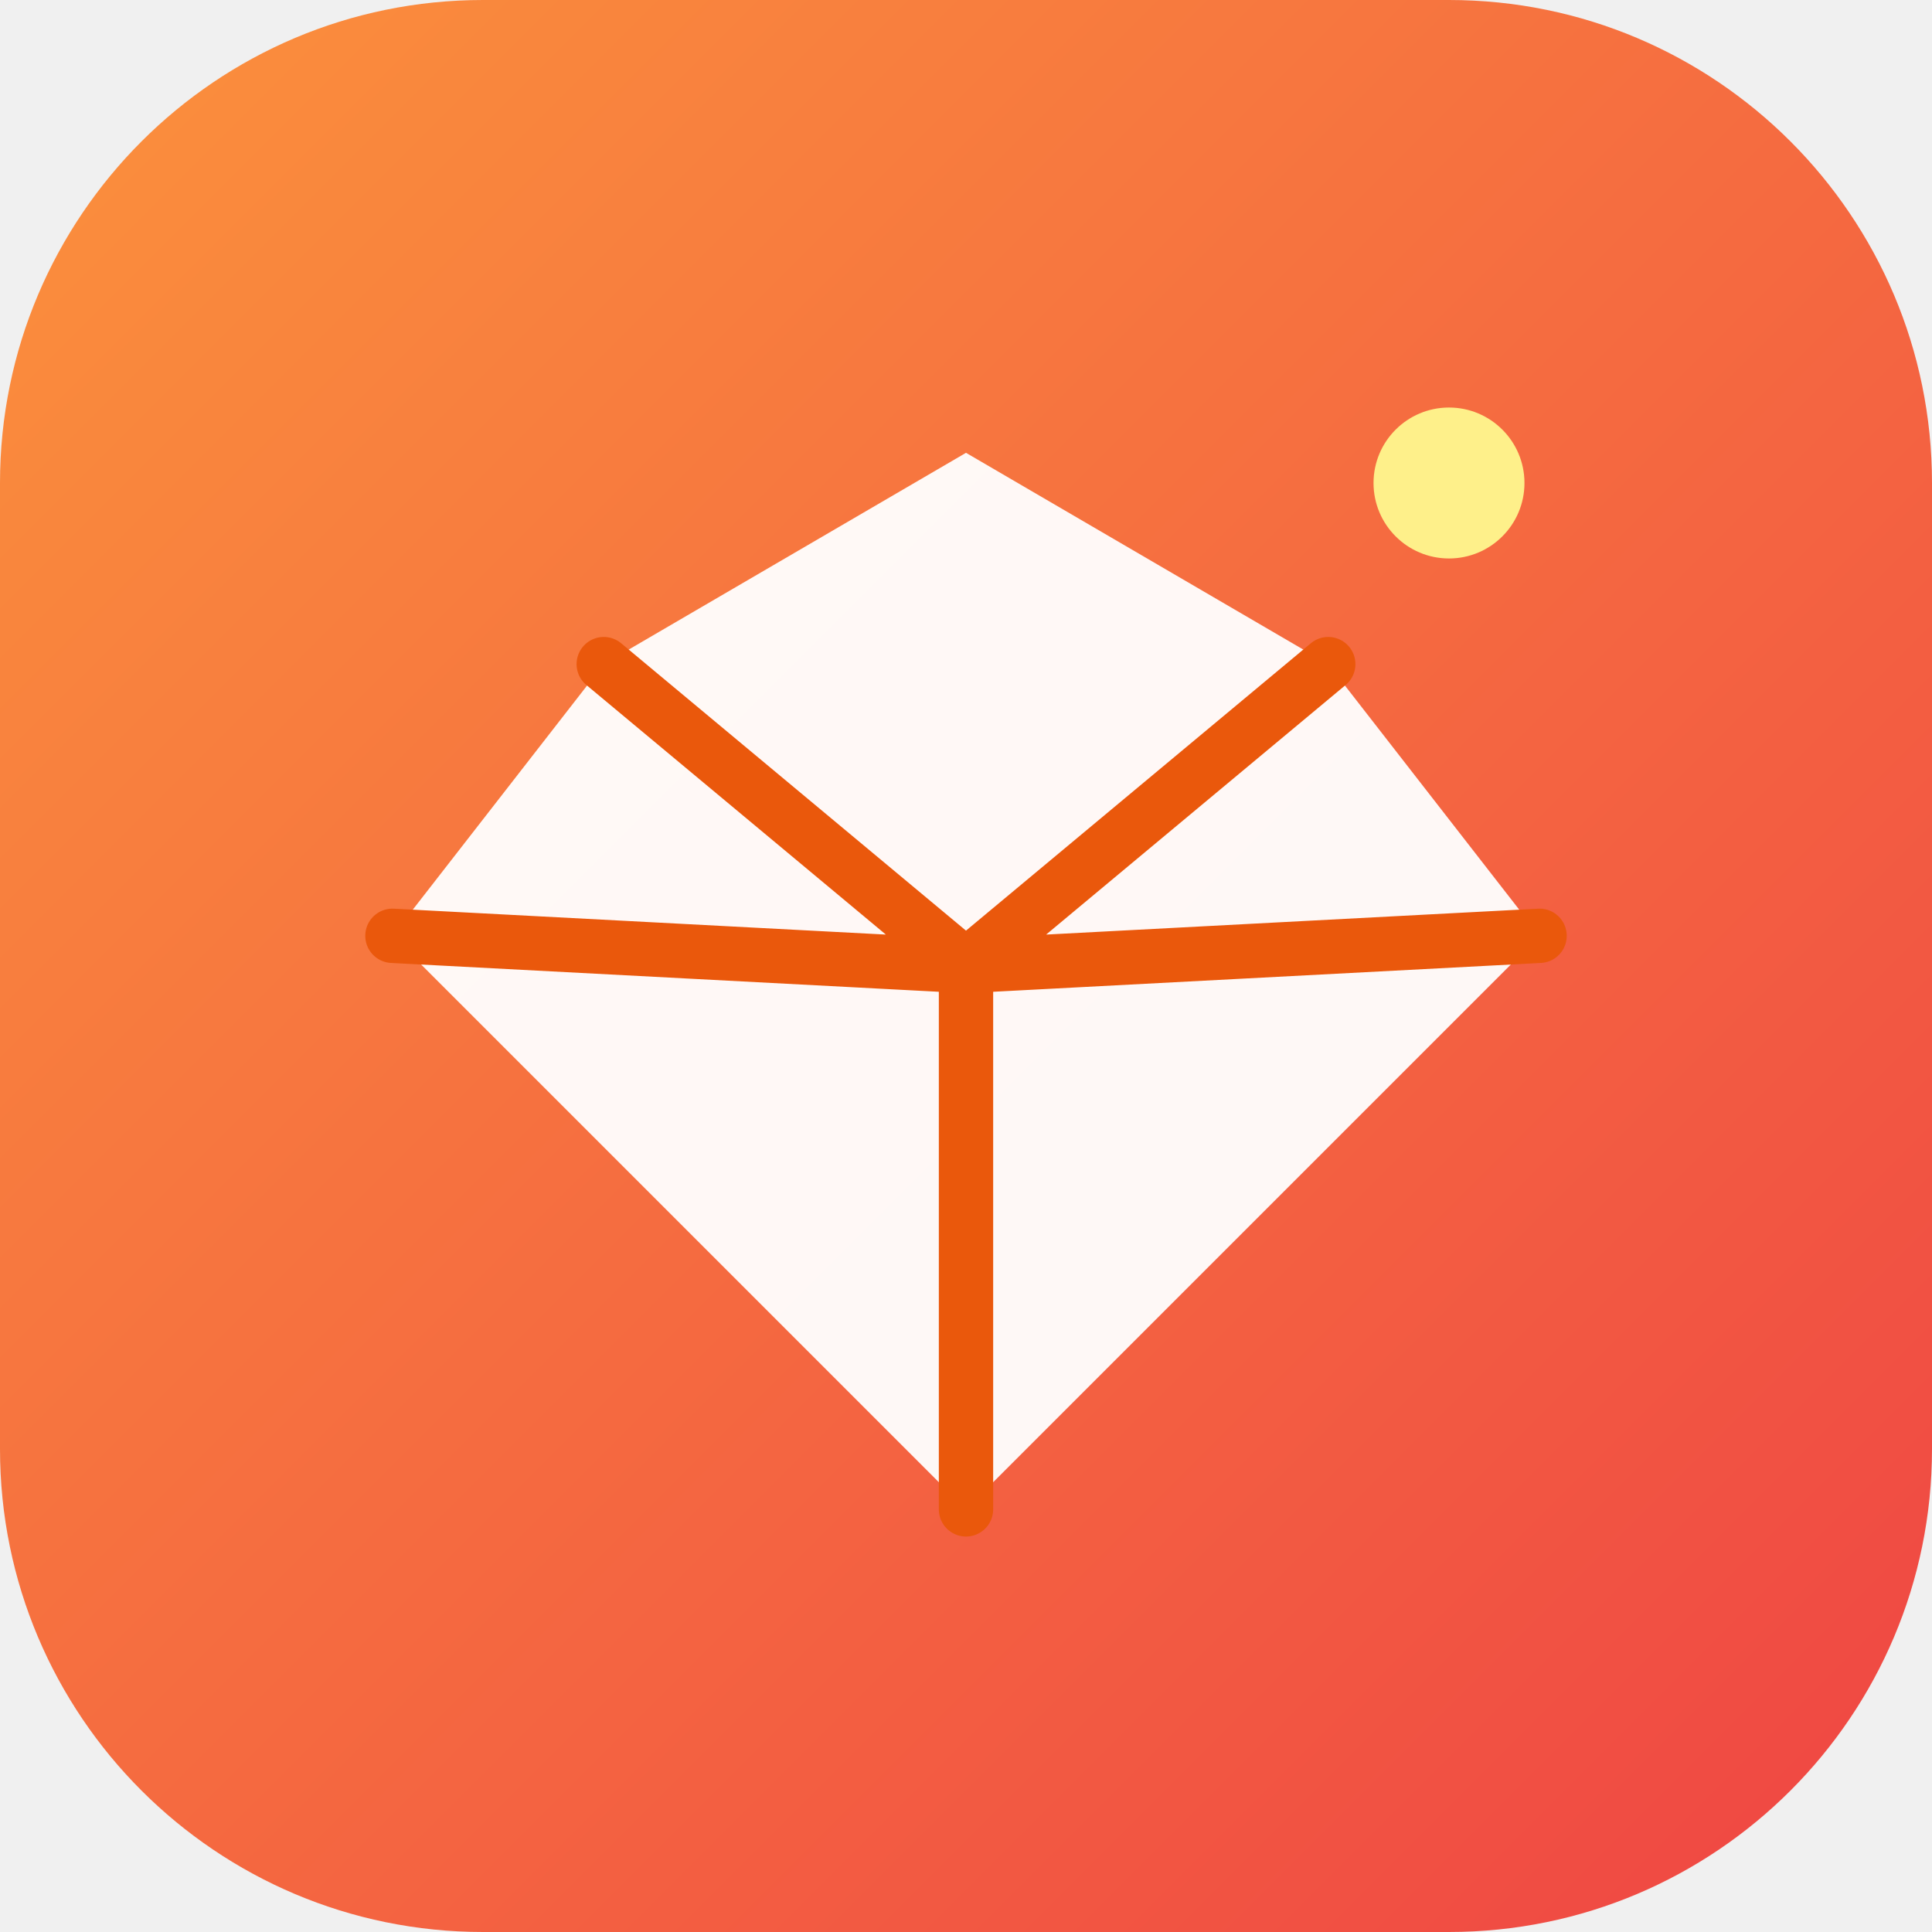
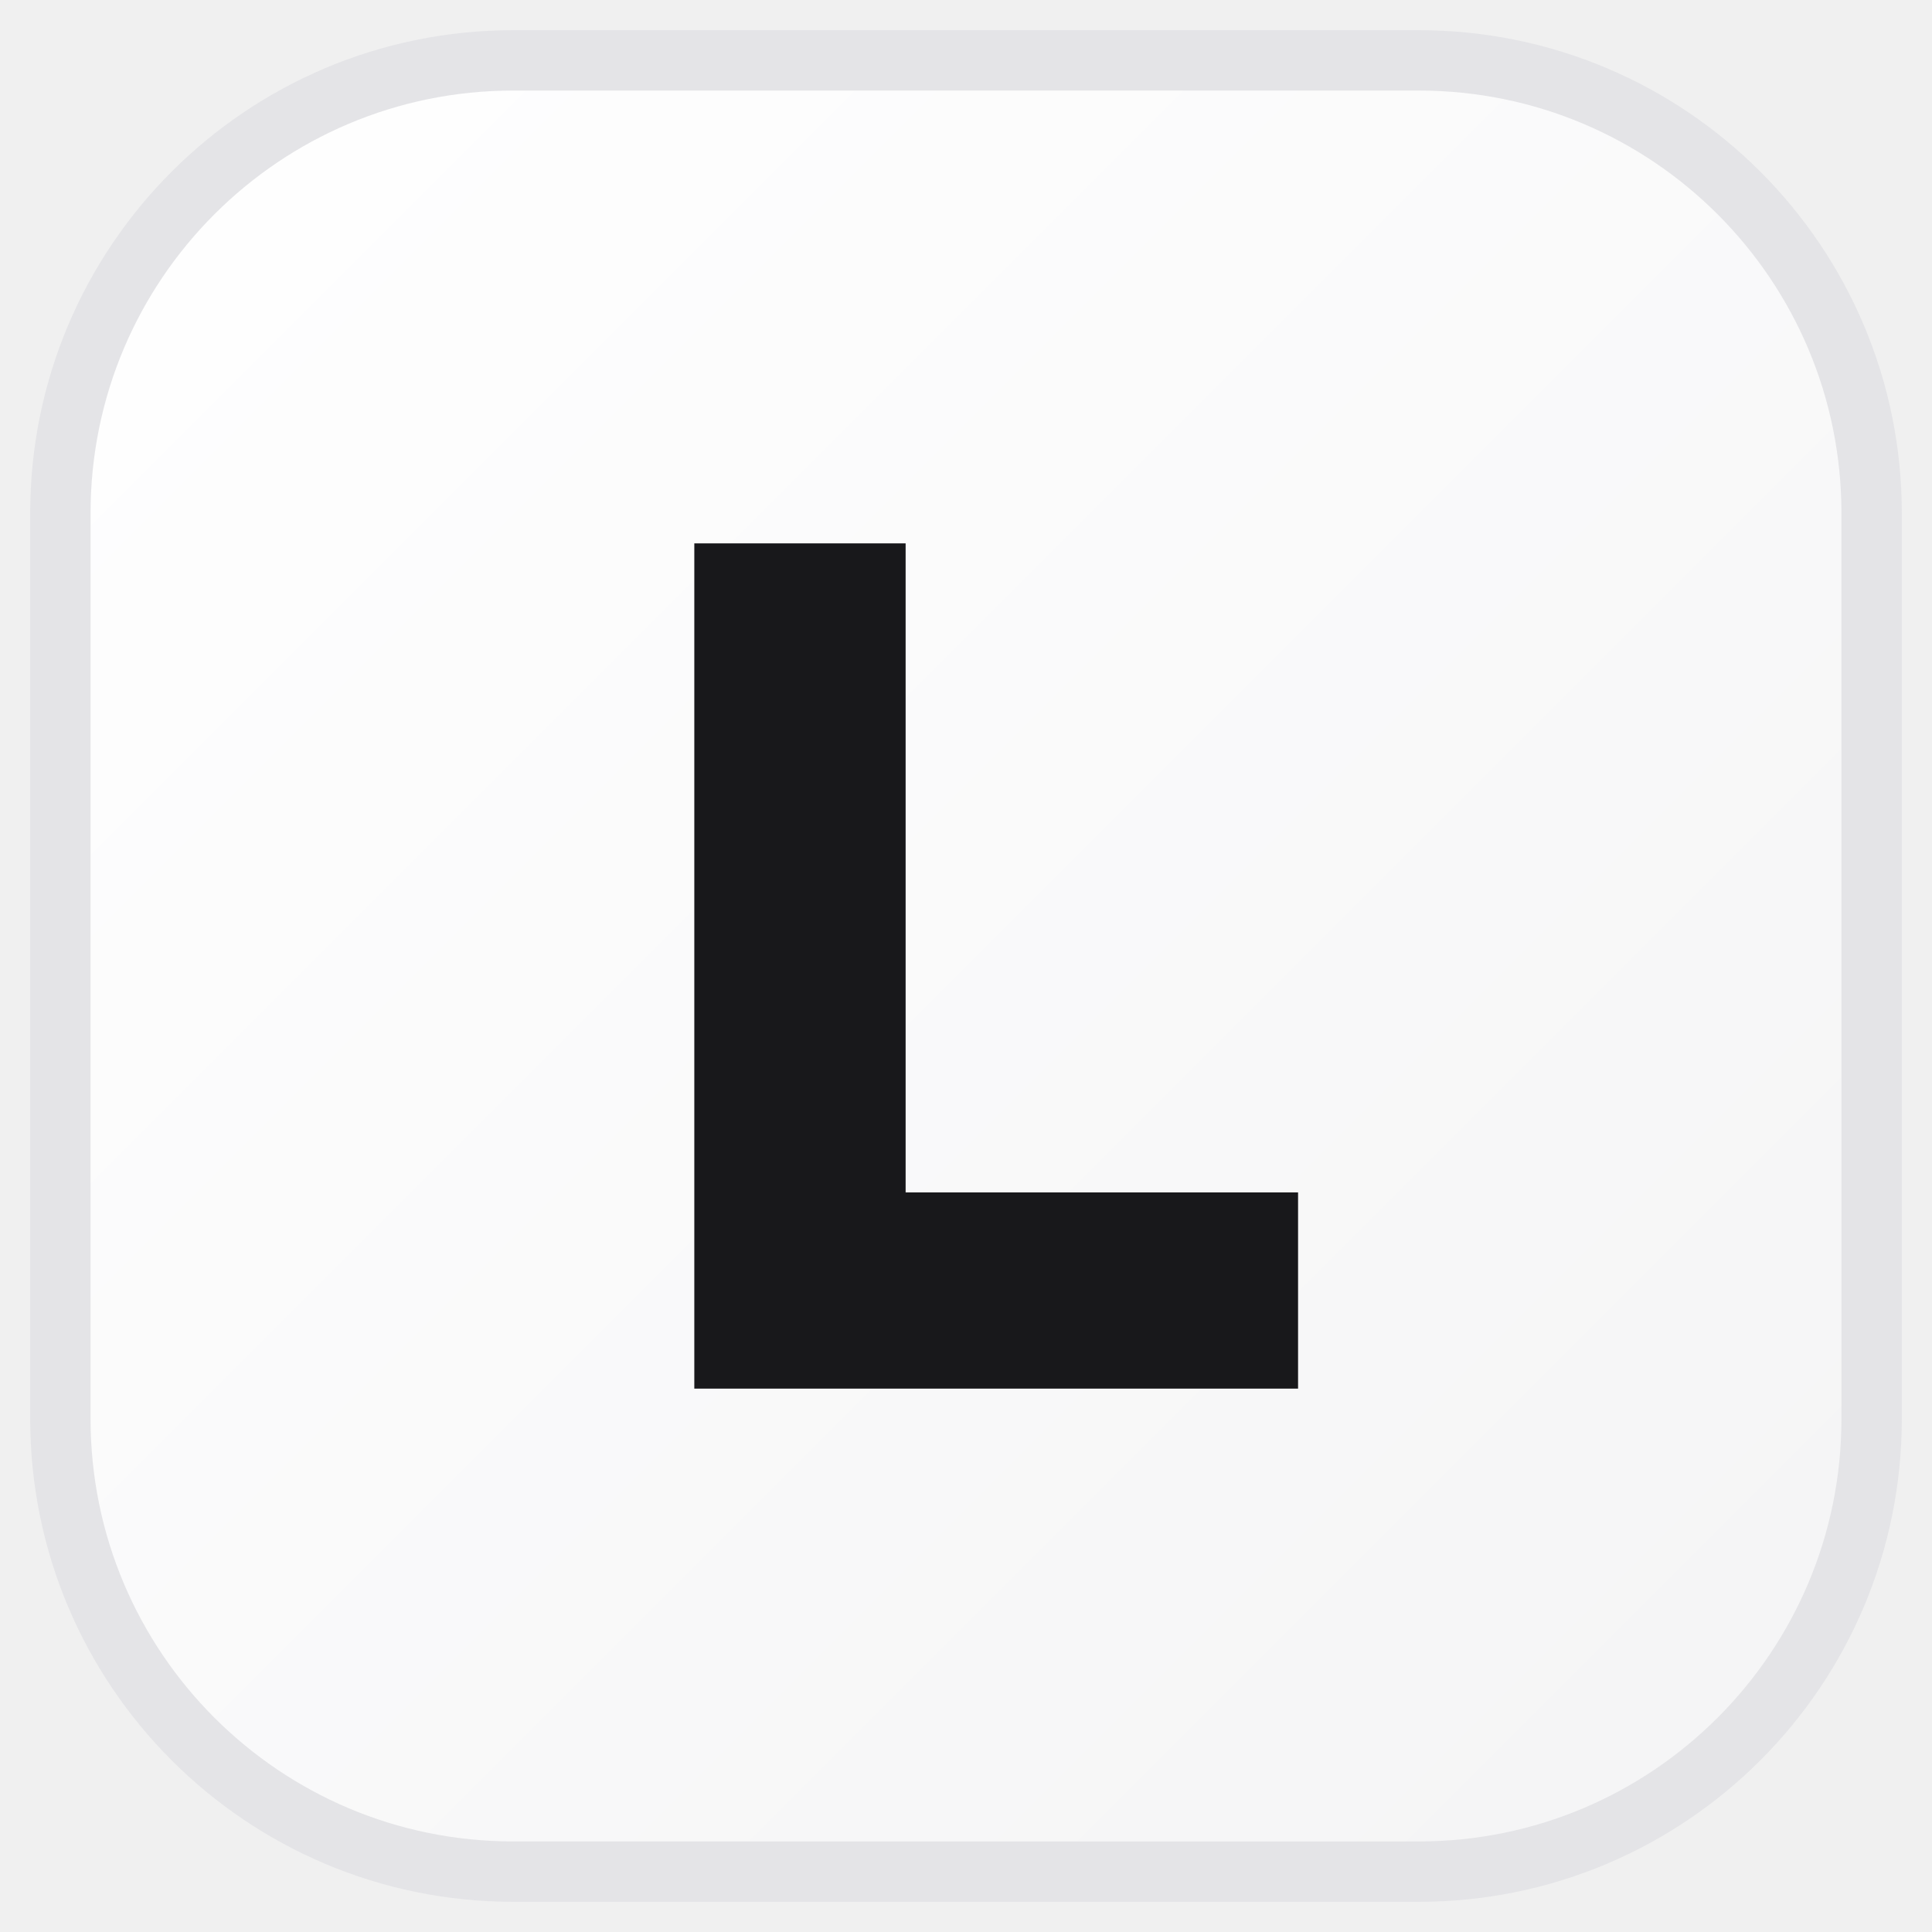
<svg xmlns="http://www.w3.org/2000/svg" viewBox="0 0 64 64" fill="none">
  <defs>
-     <linearGradient id="epaper-grad" x1="0%" y1="0%" x2="100%" y2="100%">
-       <stop offset="0%" stop-color="#FB923C" />
-       <stop offset="100%" stop-color="#EF4444" />
+     <linearGradient id="logicpos-bg" x1="0%" y1="0%" x2="100%" y2="100%">
+       <stop offset="0%" stop-color="#FFFFFF" />
+       <stop offset="100%" stop-color="#F4F4F5" />
    </linearGradient>
  </defs>
-   <rect width="64" height="64" rx="16" fill="url(#epaper-grad)" />
-   <path d="M20 22 L32 15 L44 22 L51 31 L32 50 L13 31 Z" fill="white" fill-opacity="0.95" />
-   <path d="M20 22 L32 32 L44 22 M32 32 L32 50 M13 31 L32 32 L51 31" stroke="#EA580C" stroke-width="1.8" stroke-linecap="round" stroke-linejoin="round" />
-   <circle cx="48" cy="16" r="2.5" fill="#FEF08A" />
+   <rect x="2" y="2" width="60" height="60" rx="15" fill="url(#logicpos-bg)" stroke="#E4E4E7" stroke-width="2" />
+   <path d="M23 18V46H43V39.5H30V18H23Z" fill="#18181B" />
</svg>
